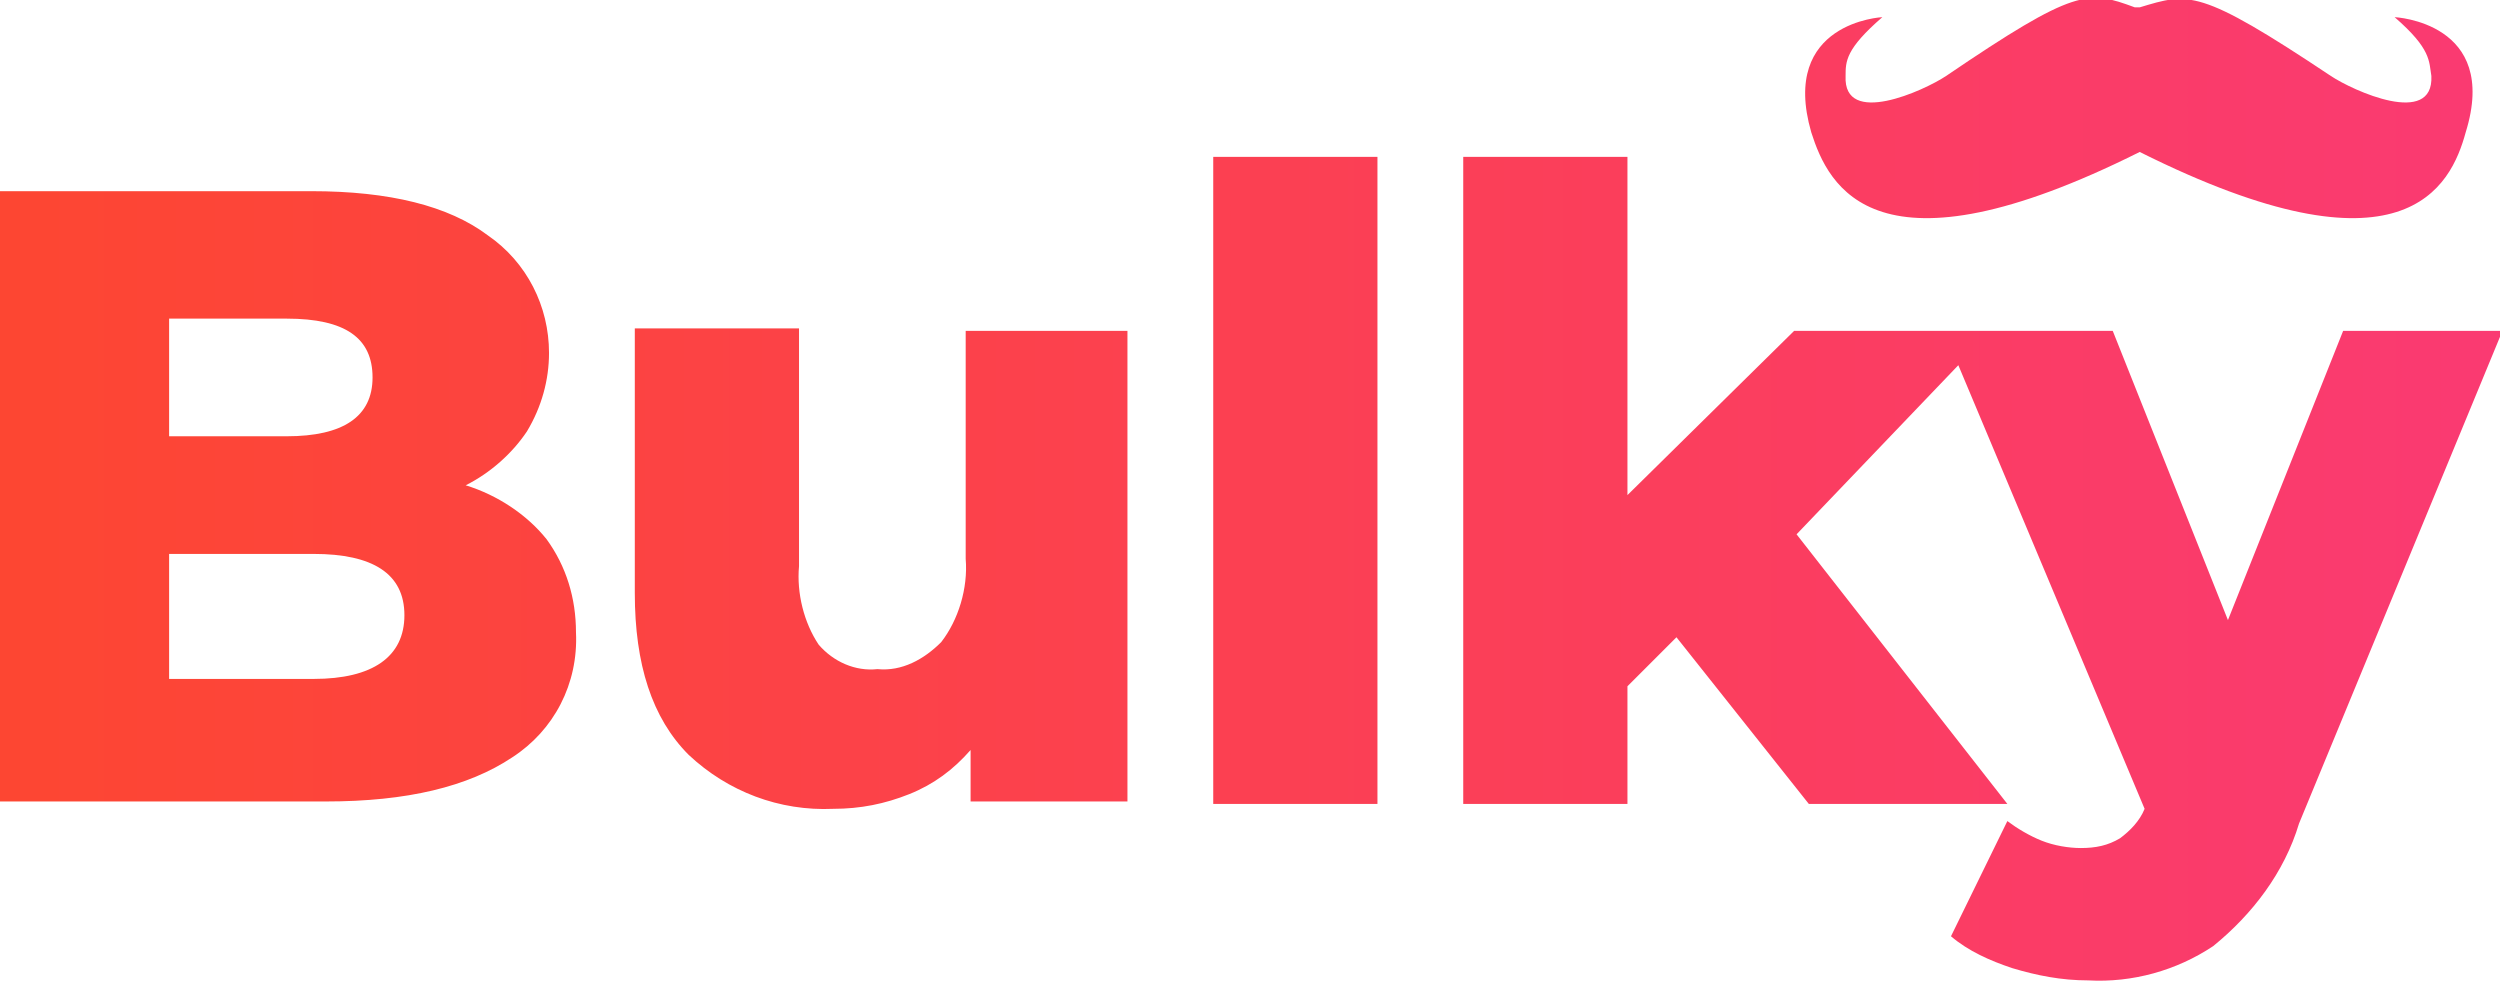
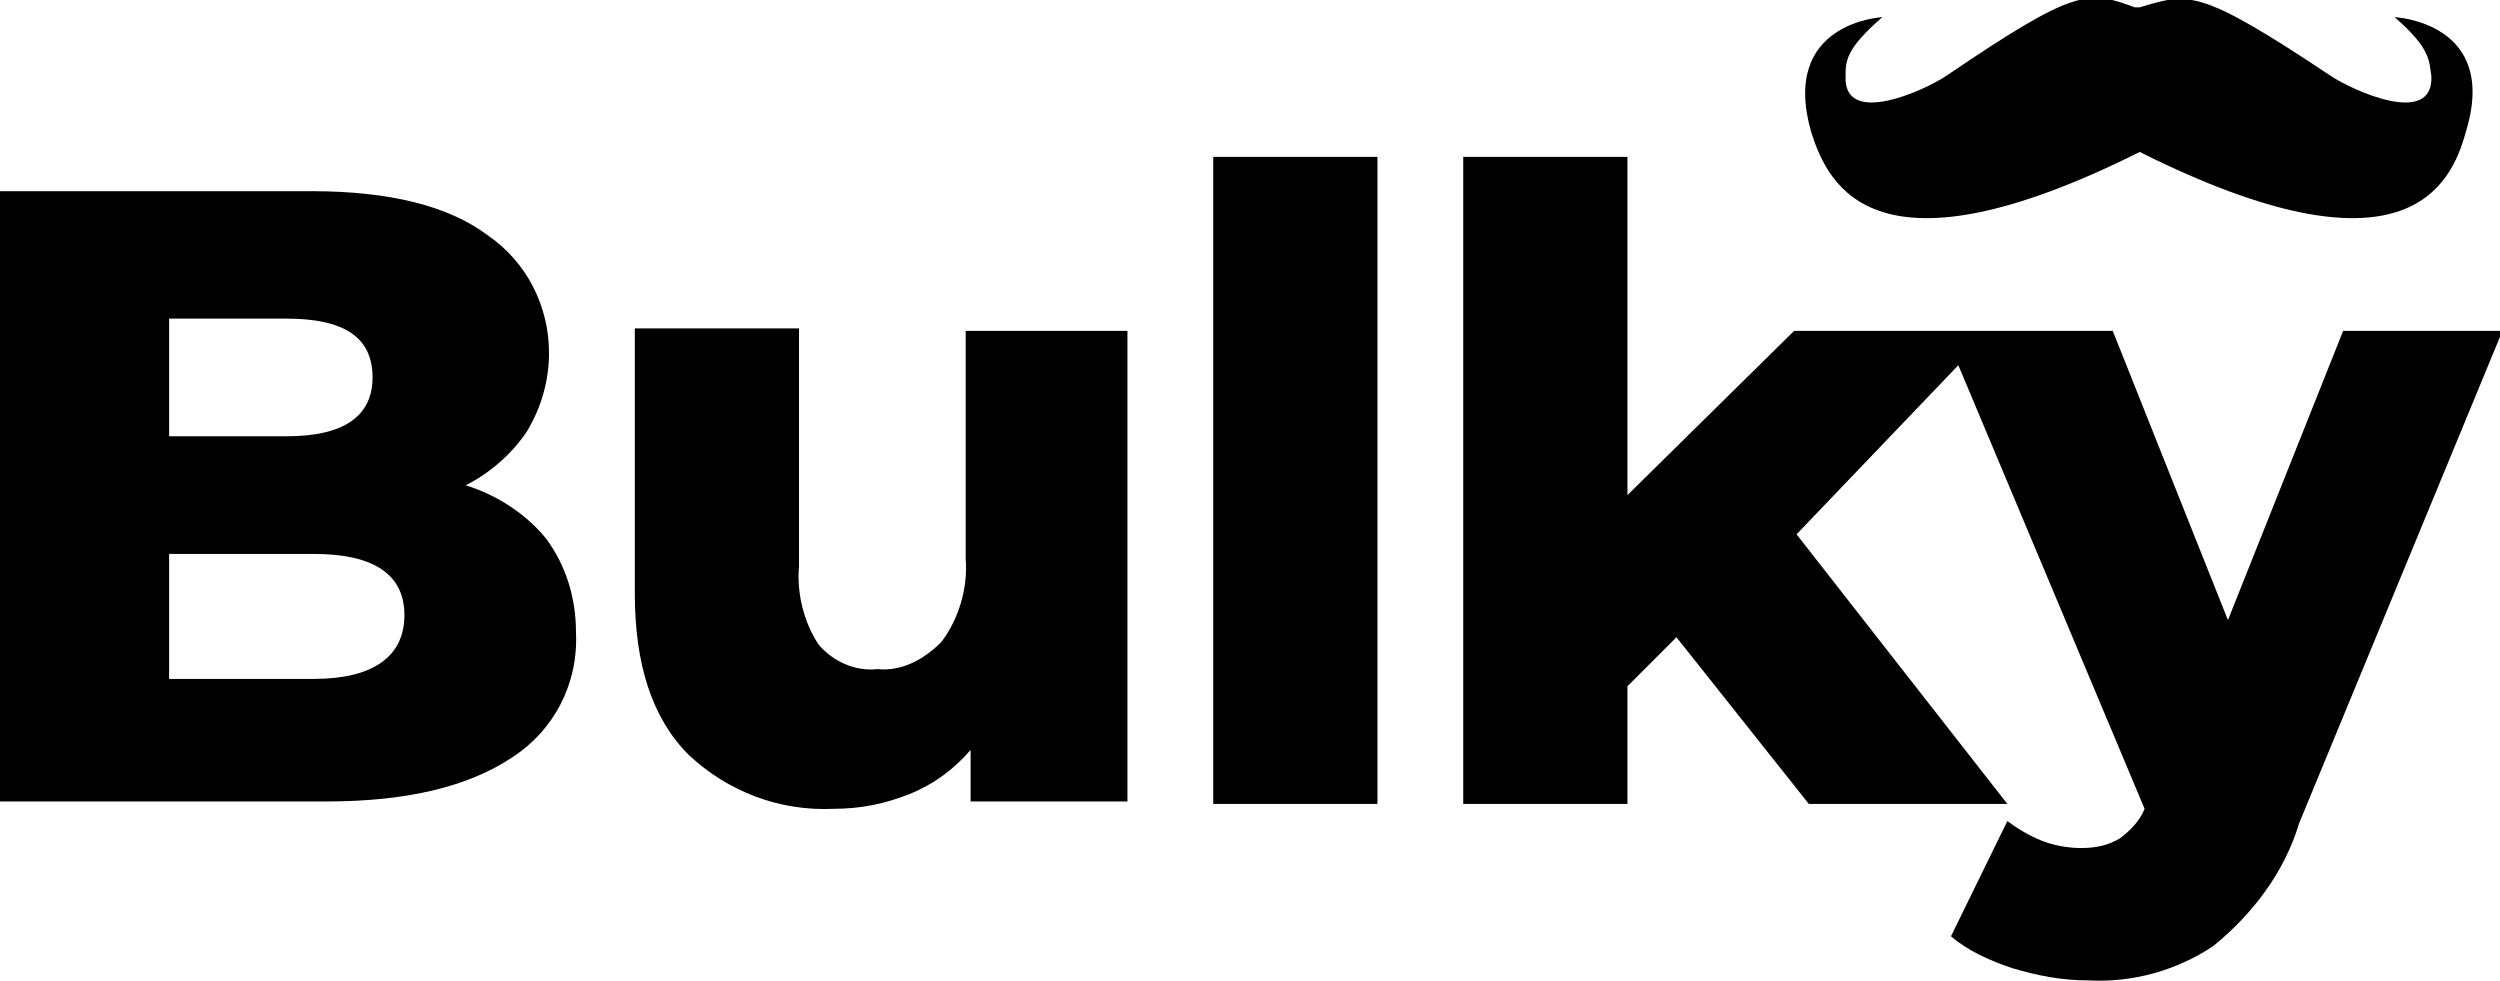
<svg xmlns="http://www.w3.org/2000/svg" width="102" height="40" viewBox="0 0 102 40">
  <style type="text/css">
	.st0{fill-rule:evenodd;clip-rule:evenodd;fill:url(#SVGID_1_);}
</style>
  <linearGradient id="SVGID_1_" gradientUnits="userSpaceOnUse" x1="0" y1="20.011" x2="102" y2="20.011">
    <stop offset="0" style="stop-color:#FD4632" />
    <stop offset="1" style="stop-color:#FA3A72" />
  </linearGradient>
-   <path class="st0" d="M19,19.8L19,19.8c1-0.5,1.9-1.3,2.5-2.2c0.6-1,0.9-2.1,0.9-3.2c0-1.9-0.9-3.7-2.5-4.8c-1.6-1.2-4-1.8-7.2-1.8H0  v24.9h13.3c3.3,0,5.8-0.6,7.6-1.8c1.7-1.1,2.7-3,2.6-5.1c0-1.4-0.4-2.7-1.2-3.8C21.5,21,20.3,20.2,19,19.8z M6.9,13h4.8  c2.4,0,3.5,0.8,3.5,2.4c0,1.6-1.2,2.4-3.5,2.4H6.9V13z M12.8,27.7H6.9v-5.1h5.9c2.4,0,3.7,0.8,3.7,2.5S15.2,27.7,12.8,27.7  L12.8,27.7z M39.4,13.5v9.3c0.1,1.2-0.3,2.5-1,3.4c-0.7,0.7-1.6,1.2-2.6,1.1c-0.9,0.1-1.8-0.3-2.4-1c-0.6-0.9-0.9-2.1-0.8-3.2v-9.7  h-6.7v10.8c0,2.9,0.7,5.1,2.2,6.6c1.6,1.5,3.7,2.3,5.9,2.2c1.1,0,2.1-0.2,3.1-0.6c1-0.4,1.8-1,2.5-1.8v2.1h6.4V13.5H39.4L39.4,13.5  L39.4,13.5z M49.5,32.8L49.5,32.8h6.7V6.4h-6.7V32.8z M95.6,13.5L95.6,13.5l-4.7,11.8l-4.7-11.8h-13l-6.8,6.7V6.4h-6.7v26.4h6.7V28  l2-2l5.4,6.8h8.1l-8.6-11l6.6-6.9L87.5,33c-0.2,0.5-0.6,0.9-1,1.2c-0.5,0.3-1,0.4-1.6,0.4c-0.5,0-1.1-0.1-1.6-0.3  c-0.5-0.2-1-0.5-1.4-0.8l-2.3,4.7c0.7,0.6,1.6,1,2.5,1.3c1,0.3,2,0.5,3.1,0.5c1.8,0.1,3.6-0.4,5.1-1.4c1.6-1.3,2.9-3,3.5-5l8.3-20.1  H95.6z M87.3,6.2c10.8,5.4,12.7,1.4,13.3-0.8c1.4-4.5-2.9-4.7-2.9-4.7c1.5,1.3,1.4,1.8,1.5,2.4c0.1,2.1-3.2,0.6-4.1,0  c-5.4-3.6-5.8-3.4-7.8-2.8l-0.1,0l-0.1,0c-1.9-0.7-2.4-0.8-7.7,2.8c-0.9,0.6-4.2,2.1-4.1,0c0-0.6,0-1.1,1.5-2.4c0,0-4.2,0.2-2.9,4.7  C74.6,7.6,76.5,11.6,87.3,6.2L87.3,6.2z" />
+   <path className="st0" d="M19,19.8L19,19.8c1-0.5,1.9-1.3,2.5-2.2c0.6-1,0.9-2.1,0.9-3.2c0-1.9-0.9-3.7-2.5-4.8c-1.6-1.2-4-1.8-7.2-1.8H0  v24.9h13.3c3.3,0,5.8-0.6,7.6-1.8c1.7-1.1,2.7-3,2.6-5.1c0-1.4-0.4-2.7-1.2-3.8C21.5,21,20.3,20.2,19,19.8z M6.9,13h4.8  c2.4,0,3.5,0.8,3.5,2.4c0,1.6-1.2,2.4-3.5,2.4H6.9V13z M12.8,27.7H6.9v-5.1h5.9c2.4,0,3.7,0.8,3.7,2.5S15.2,27.7,12.8,27.7  L12.8,27.7z M39.4,13.5v9.3c0.1,1.2-0.3,2.5-1,3.4c-0.7,0.7-1.6,1.2-2.6,1.1c-0.9,0.1-1.8-0.3-2.4-1c-0.6-0.9-0.9-2.1-0.8-3.2v-9.7  h-6.7v10.8c0,2.9,0.7,5.1,2.2,6.6c1.6,1.5,3.7,2.3,5.9,2.2c1.1,0,2.1-0.2,3.1-0.6c1-0.4,1.8-1,2.5-1.8v2.1h6.4V13.5H39.4L39.4,13.5  L39.4,13.5z M49.5,32.8L49.5,32.8h6.7V6.4h-6.7V32.8z M95.6,13.5L95.6,13.5l-4.7,11.8l-4.7-11.8h-13l-6.8,6.7V6.4h-6.7v26.4h6.7V28  l2-2l5.4,6.8h8.1l-8.6-11l6.6-6.9L87.5,33c-0.2,0.5-0.6,0.9-1,1.2c-0.5,0.3-1,0.4-1.6,0.4c-0.5,0-1.1-0.1-1.6-0.3  c-0.5-0.2-1-0.5-1.4-0.8l-2.3,4.7c0.7,0.6,1.6,1,2.5,1.3c1,0.3,2,0.5,3.1,0.5c1.8,0.1,3.6-0.4,5.1-1.4c1.6-1.3,2.9-3,3.5-5l8.3-20.1  H95.6z M87.3,6.2c10.8,5.4,12.7,1.4,13.3-0.8c1.4-4.5-2.9-4.7-2.9-4.7c1.5,1.3,1.4,1.8,1.5,2.4c0.1,2.1-3.2,0.6-4.1,0  c-5.4-3.6-5.8-3.4-7.8-2.8l-0.1,0l-0.1,0c-1.9-0.7-2.4-0.8-7.7,2.8c-0.9,0.6-4.2,2.1-4.1,0c0-0.6,0-1.1,1.5-2.4c0,0-4.2,0.2-2.9,4.7  C74.6,7.6,76.5,11.6,87.3,6.2L87.3,6.2z" />
</svg>
